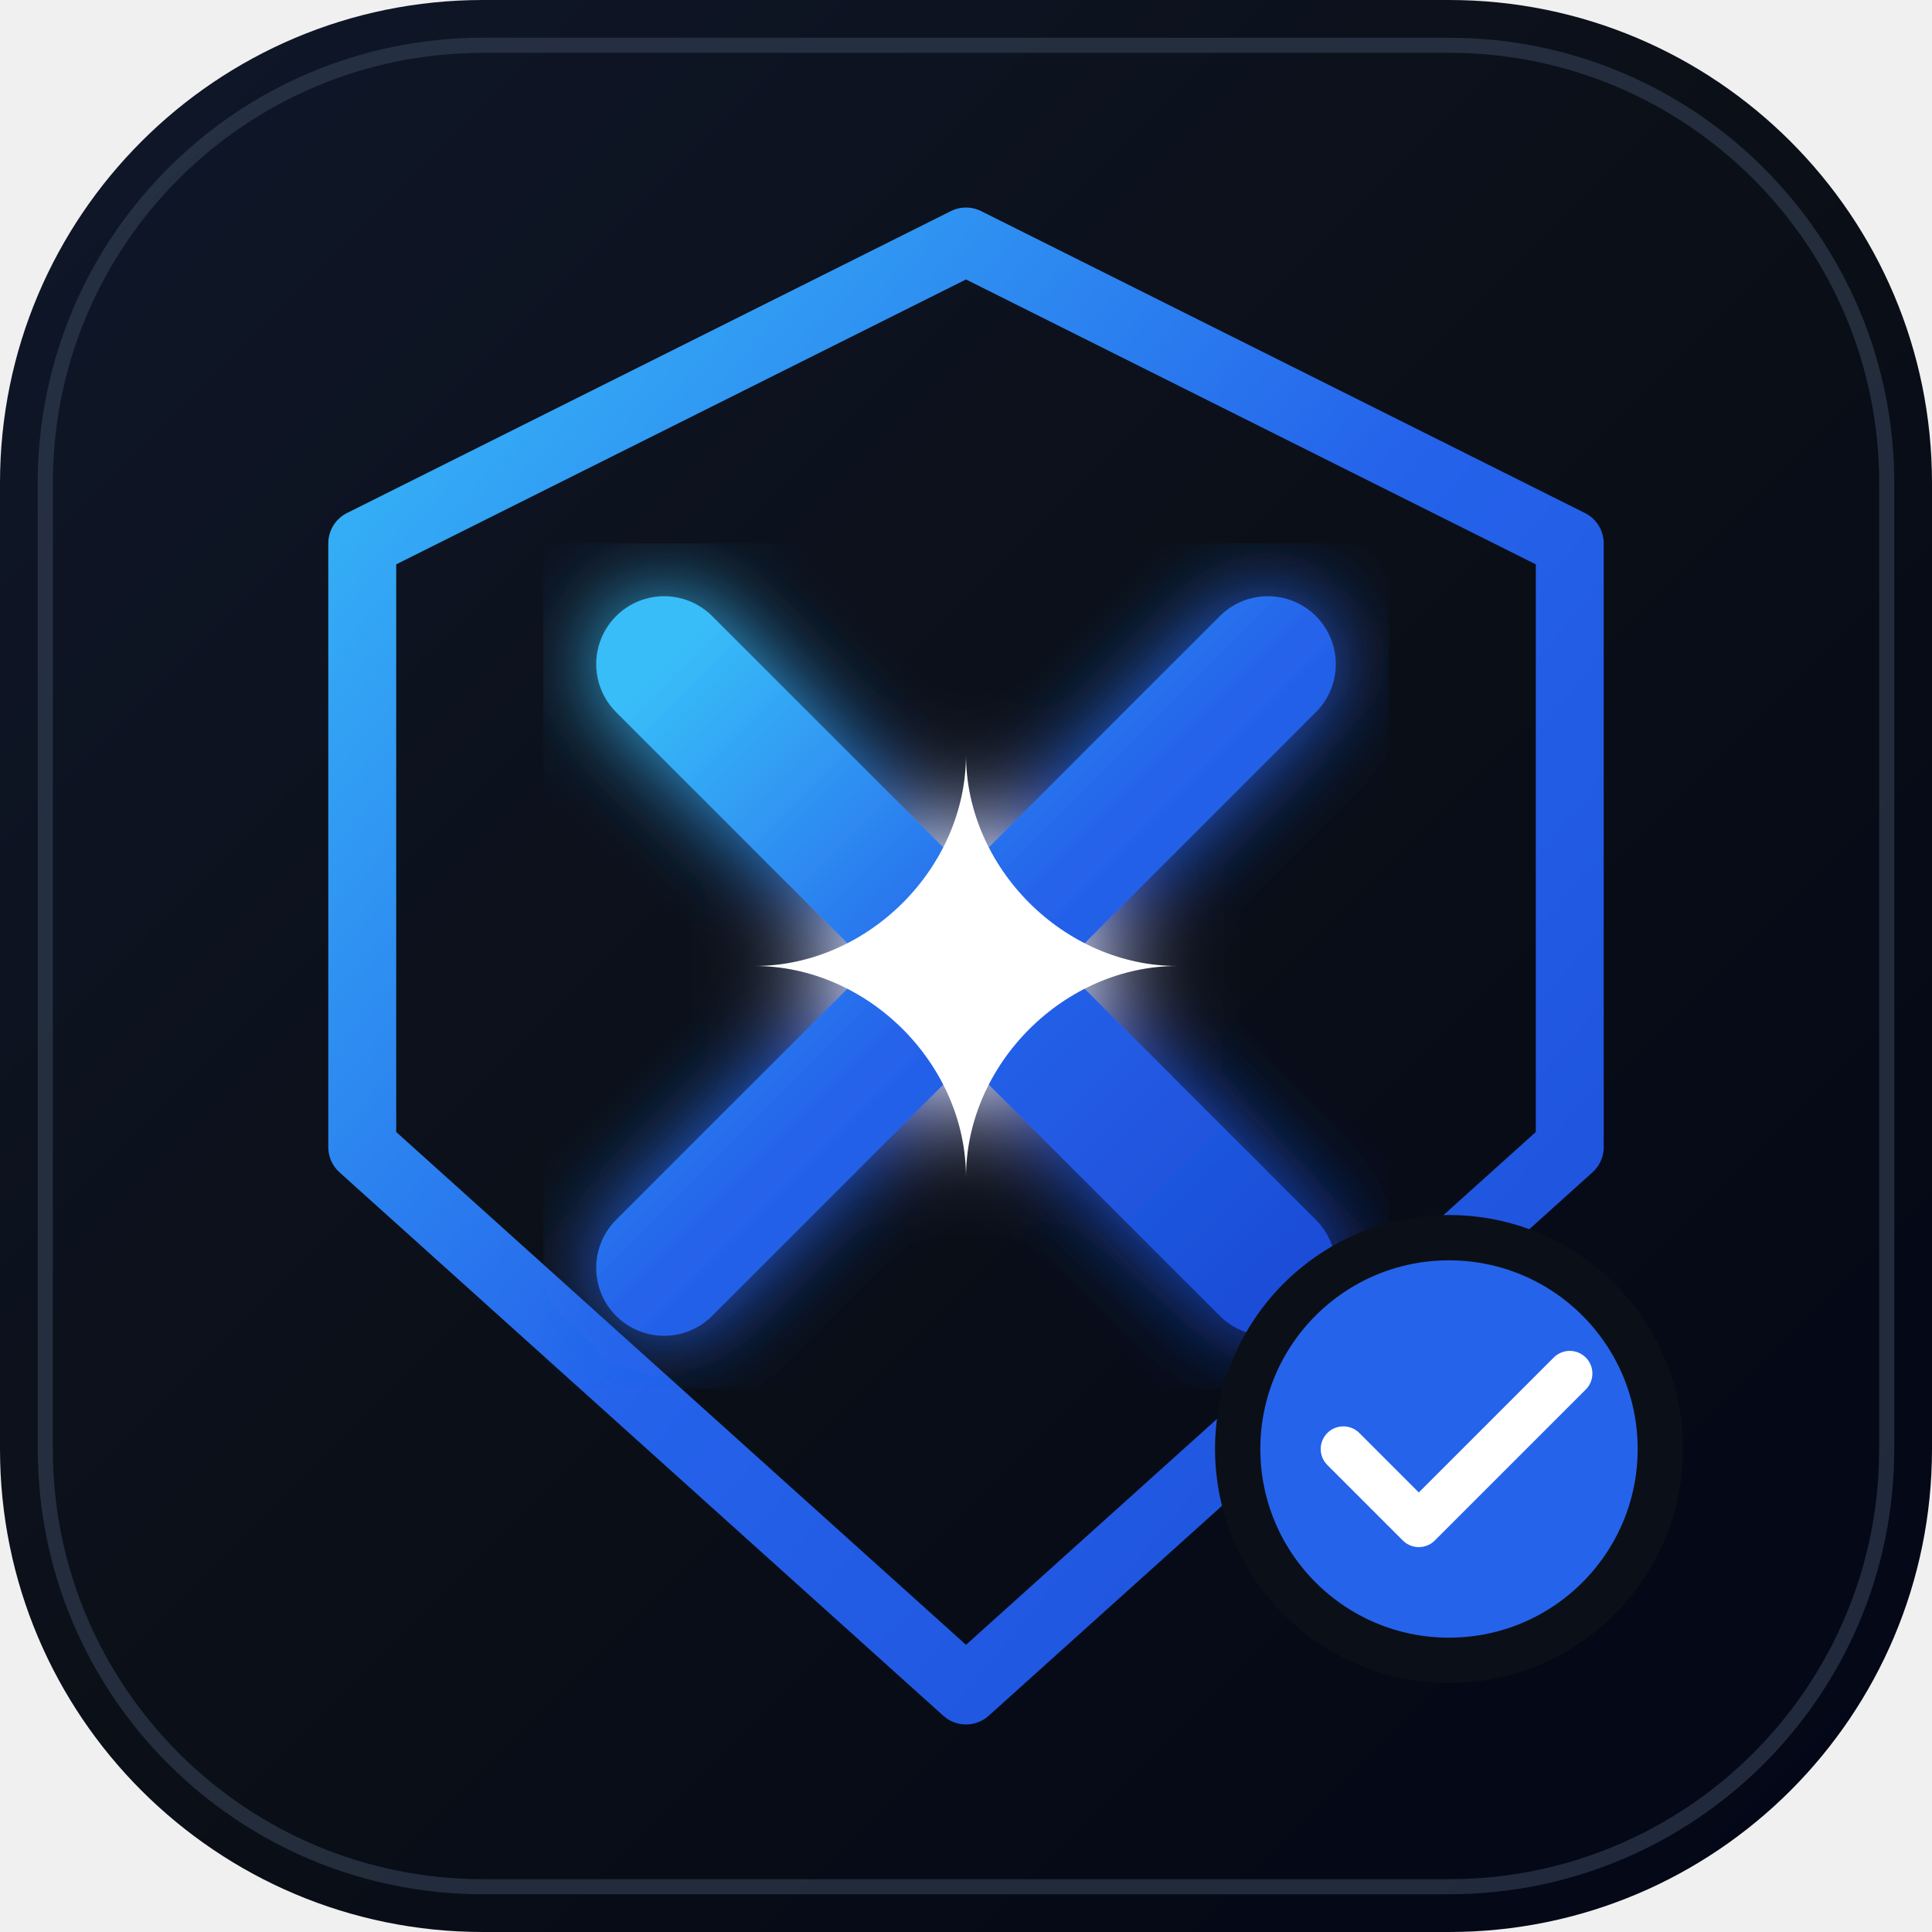
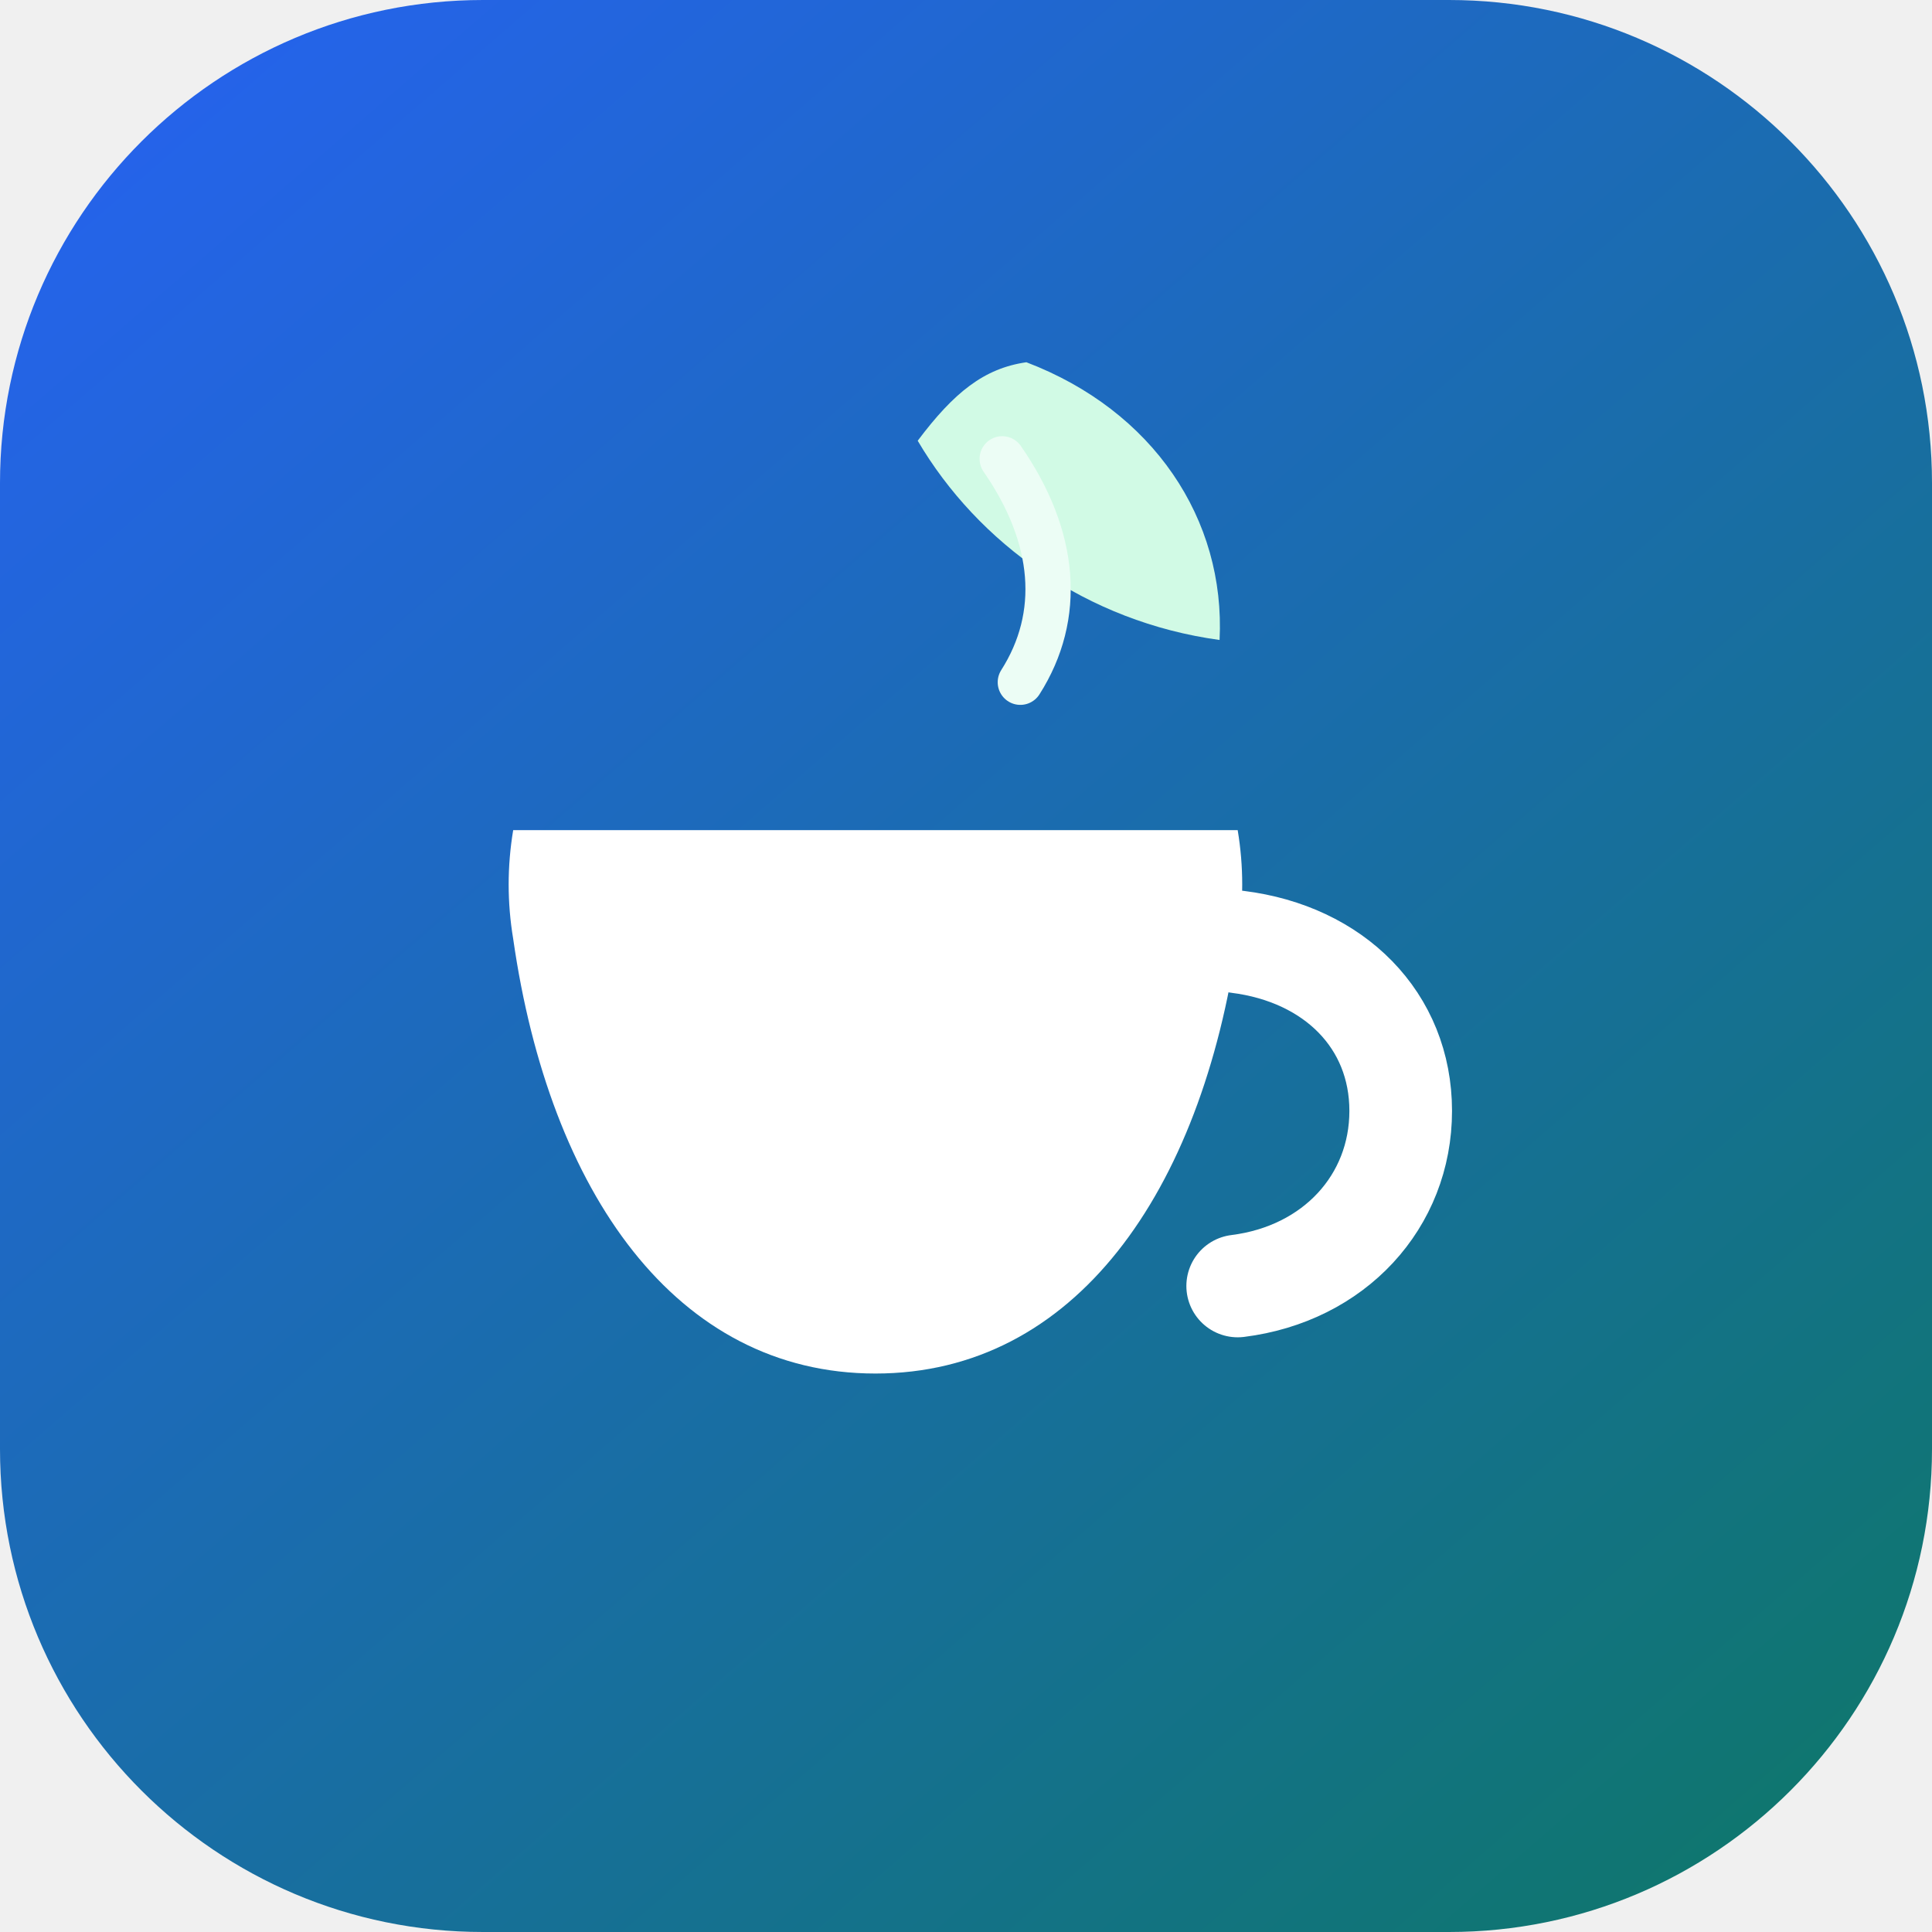
- <svg xmlns="http://www.w3.org/2000/svg" viewBox="0 0 512 512" width="100%" height="100%">
+ <svg xmlns="http://www.w3.org/2000/svg" viewBox="0 0 64 64" role="img" aria-label="chaWrt">
  <defs>
-     <linearGradient id="bgGrad" x1="0%" y1="0%" x2="100%" y2="100%">
-       <stop offset="0%" stop-color="#0F172A" />
-       <stop offset="50%" stop-color="#0B0F17" />
-       <stop offset="100%" stop-color="#020617" />
+     <linearGradient id="chawrt-bg" x1="6" y1="2" x2="58" y2="62" gradientUnits="userSpaceOnUse">
+       <stop offset="0" stop-color="#2563eb" />
+       <stop offset="1" stop-color="#0f766e" />
    </linearGradient>
-     <linearGradient id="accentGrad" x1="0%" y1="0%" x2="100%" y2="100%">
-       <stop offset="0%" stop-color="#38BDF8" />
-       <stop offset="50%" stop-color="#2563EB" />
-       <stop offset="100%" stop-color="#1D4ED8" />
-     </linearGradient>
-     <linearGradient id="sparkGrad" x1="0%" y1="0%" x2="100%" y2="100%">
-       <stop offset="0%" stop-color="#F43F5E" />
-       <stop offset="100%" stop-color="#8B5CF6" />
-     </linearGradient>
-     <filter id="glow" x="-20%" y="-20%" width="140%" height="140%">
-       <feGaussianBlur stdDeviation="12" result="blur" />
-       <feComposite in="SourceGraphic" in2="blur" operator="over" />
-     </filter>
  </defs>
-   <rect width="512" height="512" rx="128" fill="url(#bgGrad)" />
-   <rect x="12" y="12" width="488" height="488" rx="116" fill="none" stroke="#334155" stroke-width="4" opacity="0.6" />
-   <path d="M256 64 L416 144 V304 L256 448 L96 304 V144 Z" fill="none" stroke="url(#accentGrad)" stroke-width="18" stroke-linejoin="round" />
-   <g filter="url(#glow)">
-     <path d="M176 176 L336 336 M336 176 L176 336" stroke="url(#accentGrad)" stroke-width="36" stroke-linecap="round" />
-     <path d="M256 200 C256 230 230 256 200 256 C230 256 256 282 256 312 C256 282 282 256 312 256 C282 256 256 230 256 200 Z" fill="#FFFFFF" />
-   </g>
-   <circle cx="384" cy="384" r="56" fill="#2563EB" stroke="#0B0F17" stroke-width="12" />
-   <path d="M356 384 L376 404 L416 364" fill="none" stroke="#FFFFFF" stroke-width="12" stroke-linecap="round" stroke-linejoin="round" />
+   <rect width="64" height="64" rx="16" fill="url(#chawrt-bg)" />
+   <path fill="#ffffff" d="M17 27.5h24c.2 1.2.2 2.4 0 3.6-1.2 8.4-5.4 14.4-12 14.4s-10.8-6-12-14.4c-.2-1.2-.2-2.4 0-3.6z" />
+   <path fill="none" stroke="#ffffff" stroke-width="3.4" stroke-linecap="round" d="M41 31.2c3.2.4 5.4 2.6 5.4 5.6s-2.2 5.4-5.4 5.8" />
+   <path fill="#d1fae5" d="M34 12c4.2 1.6 6.6 5.2 6.4 9.2-4.4-.6-8-3.2-10-6.6C31.6 13 32.6 12.2 34 12z" />
+   <path fill="none" stroke="#ecfdf5" stroke-width="1.5" stroke-linecap="round" d="M33.2 15.2c1.8 2.6 2 5.2.6 7.4" />
</svg>
